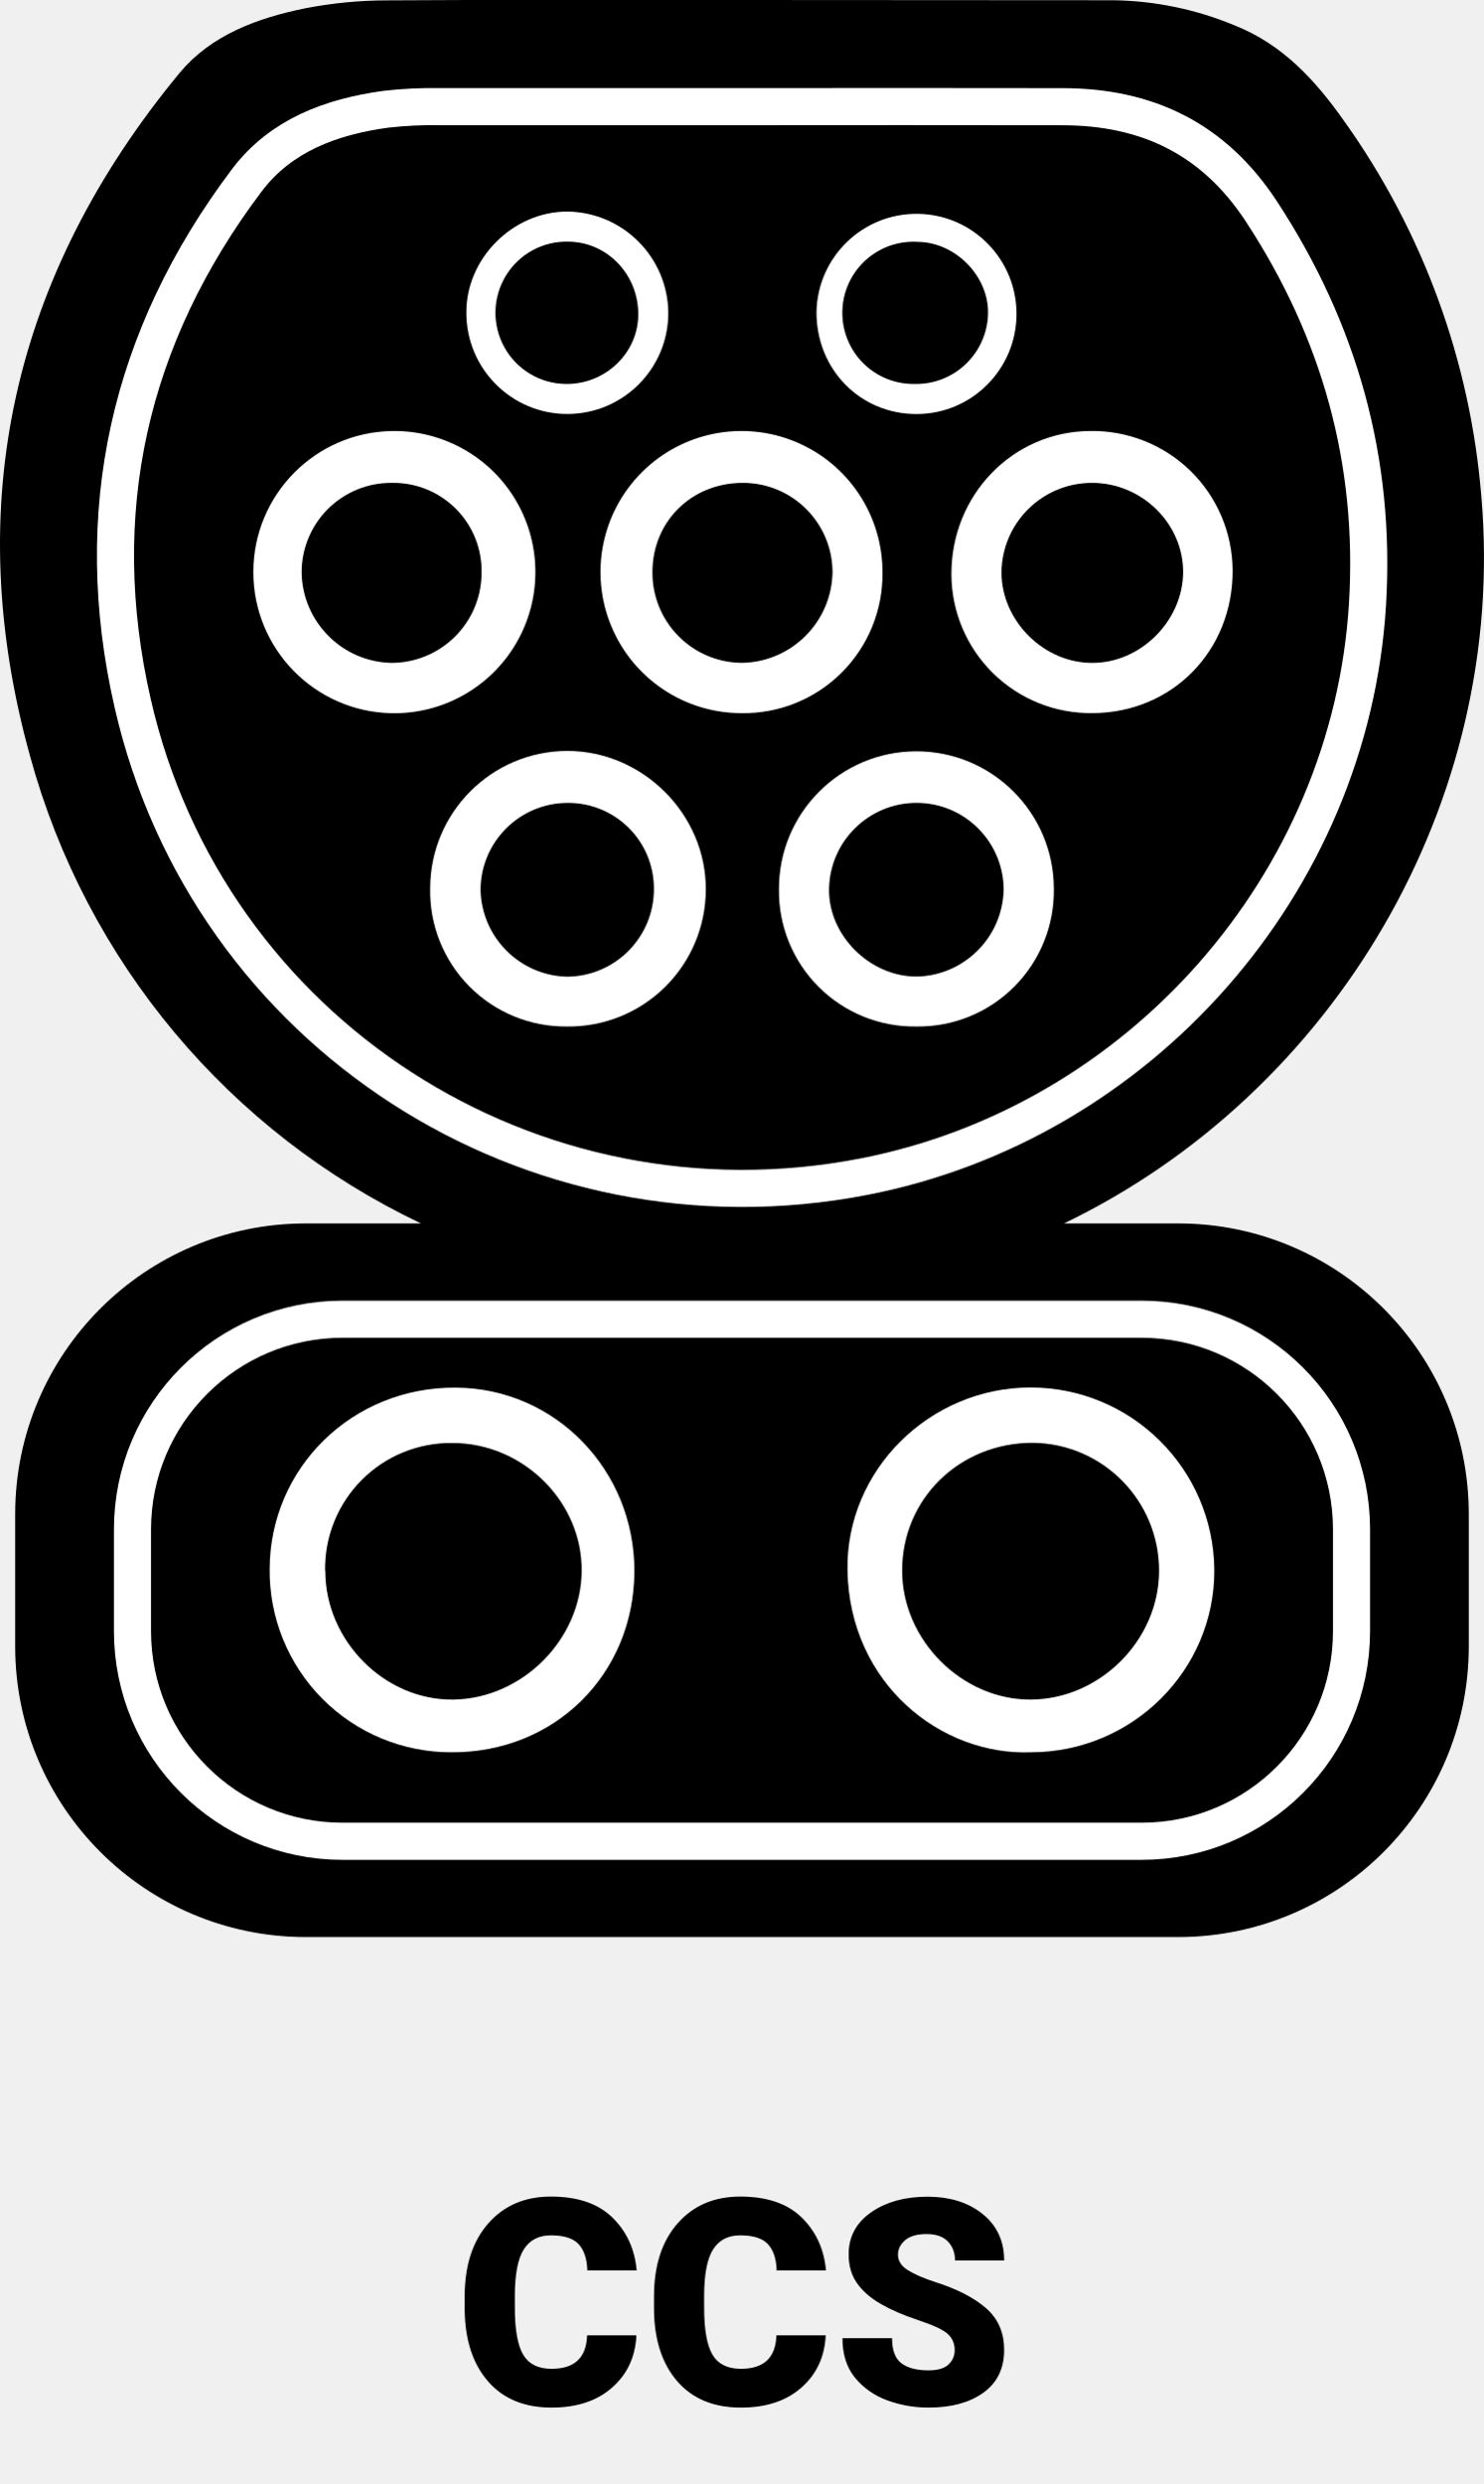
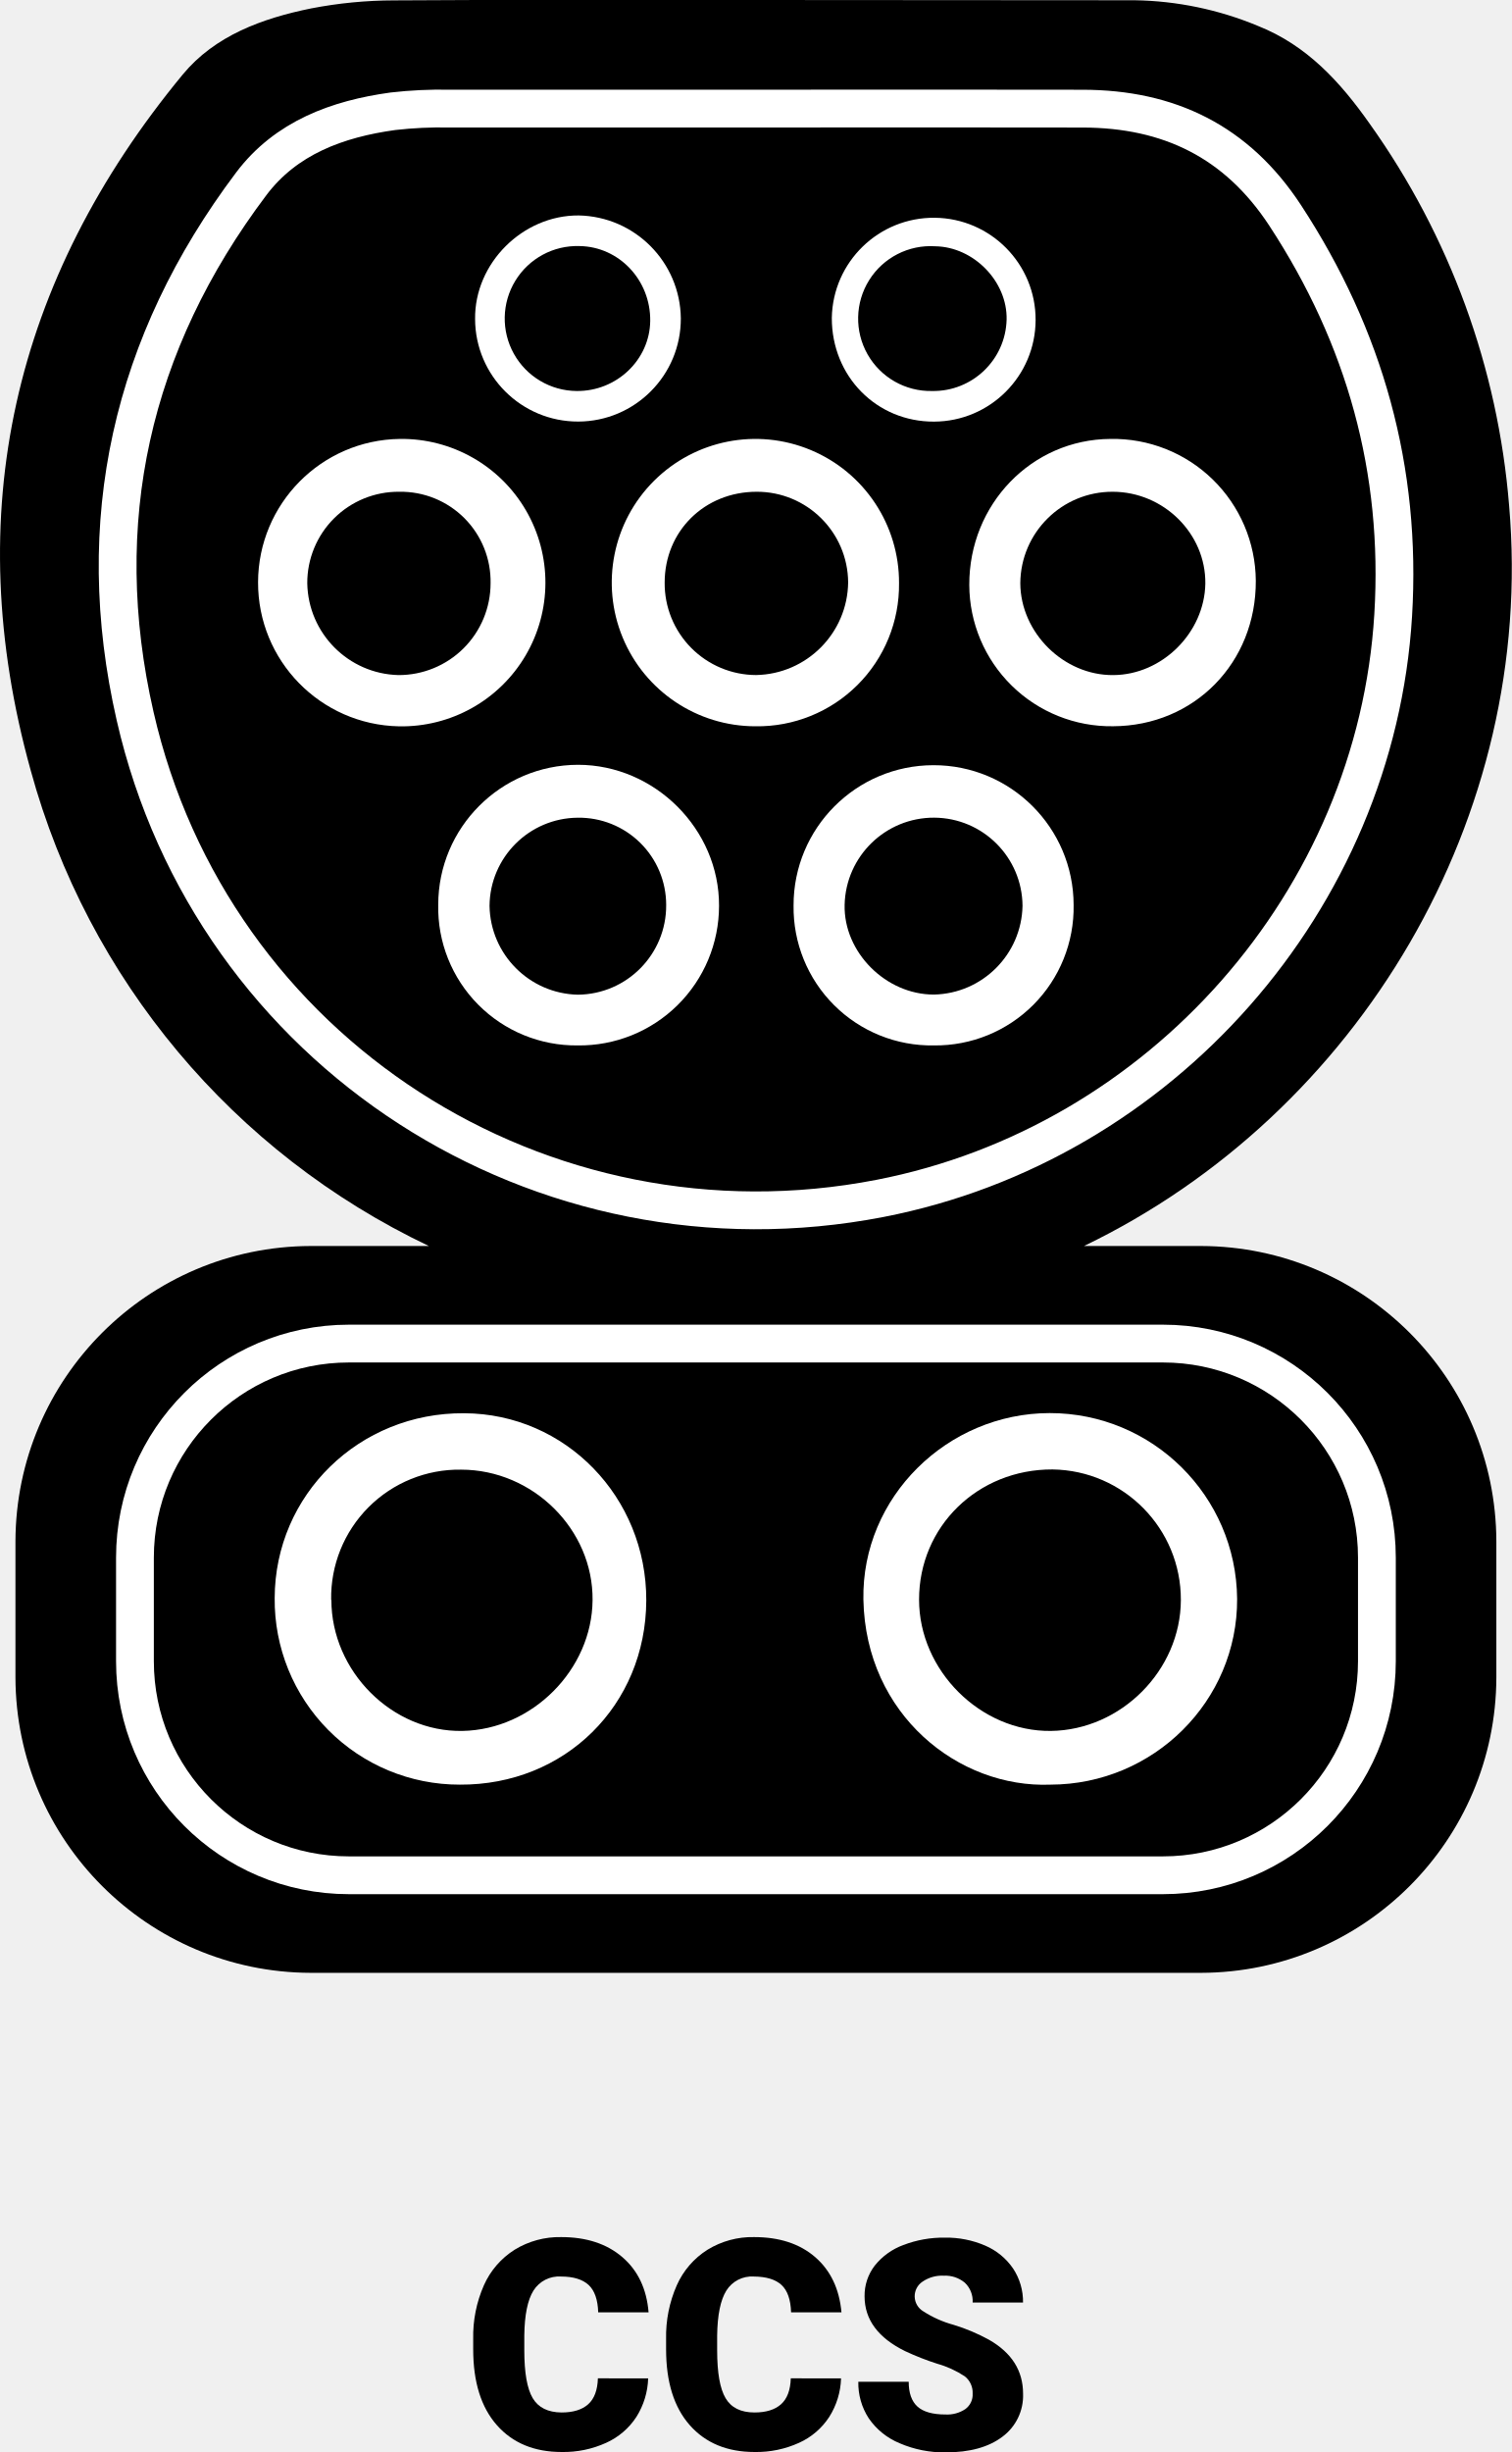
- <svg xmlns="http://www.w3.org/2000/svg" viewBox="0 0 360.06 602.12">
+ <svg xmlns="http://www.w3.org/2000/svg" viewBox="0 0 360.06 583.83">
  <defs>
-     <style>.cls-1{fill:none;}.cls-1,.cls-3{stroke:#fff;stroke-miterlimit:10;stroke-width:9px;}.cls-2{fill:#fff;}.cls-4{font-size:70px;font-family:Roboto-Black, Roboto;font-weight:800;}</style>
+     <style>.cls-1{fill:none;}.cls-1,.cls-3{stroke:#fff;stroke-miterlimit:10;stroke-width:9px;}.cls-2{fill:#fff;}</style>
  </defs>
  <g id="Ebene_2" data-name="Ebene 2">
    <g id="Ebene_1-2" data-name="Ebene 1">
      <path d="M286.06,296.68H258.17c65.38-31.5,107.67-102.05,101.25-176.28a181.85,181.85,0,0,0-33.21-90.94c-7-9.94-14.93-18.65-26.59-23.28A79.55,79.55,0,0,0,270.2.06Q225.13,0,180.07,0c-28.74,0-57.48-.11-86.23.09A105.19,105.19,0,0,0,74.12,2C62.5,4.36,51.18,8.46,43.5,17.77,3.11,66.69-9.65,122.37,7.31,183.42a177.2,177.2,0,0,0,94.83,113.26H74A70.52,70.52,0,0,0,3.68,367v32.42A70.53,70.53,0,0,0,74,469.74H286.06a70.53,70.53,0,0,0,70.32-70.32V367A70.52,70.52,0,0,0,286.06,296.68Z" />
      <rect class="cls-1" x="32.14" y="319.91" width="295.79" height="126.6" rx="50.97" />
      <path class="cls-2" d="M250.17,424.93c-21.8.86-44-16.56-44.54-44.06-.44-24.4,20-44.39,44.37-44.41a44.62,44.62,0,0,1,44.64,44.23C294.76,405,274.78,424.89,250.17,424.93ZM281.24,381a31,31,0,0,0-30.56-31.12c-17.8-.07-31.8,13.57-31.79,31,0,16.88,14.64,31.45,31.38,31.26S281.18,397.68,281.24,381Z" />
      <path class="cls-2" d="M153.92,381.08c-.1,24.95-19.37,44-44.41,43.85A44,44,0,0,1,65.42,380.5c.07-24.62,20.14-44.2,45.15-44C134.7,336.61,154,356.49,153.92,381.08Zm-75-.15c0,17,14.48,31.5,31.19,31.21S141,397.48,141.13,381c.17-16.82-14.19-31.06-31.31-31.07A30.48,30.48,0,0,0,78.87,380.93Z" />
      <path class="cls-3" d="M180.67,25.86q-36.79,0-73.6,0a100.92,100.92,0,0,0-13.48.63c-13.22,1.82-25.48,6.3-33.75,17.28C31.26,81.72,21.61,124.27,32.18,170.52,50.48,250.63,128.9,301,209.61,285.34c66.9-13,118.1-71,122.2-138.87,2.09-34.53-6.73-66.17-25.73-95.18-11.54-17.62-27.72-25.39-48.22-25.42Q219.27,25.81,180.67,25.86Z" />
      <path class="cls-2" d="M95,172.94a34.22,34.22,0,0,1,.21-68.43A34.22,34.22,0,1,1,95,172.94Zm.09-55.85a21.7,21.7,0,0,0-21.91,21.79A22.28,22.28,0,0,0,94.9,160.74a21.87,21.87,0,0,0,21.94-21.83A21.39,21.39,0,0,0,95.1,117.09Z" />
      <path class="cls-2" d="M214.12,138.87a33.69,33.69,0,0,1-34.19,34.06,34.21,34.21,0,1,1,34.19-34.06Zm-33.91-21.78c-12.41,0-21.91,9.37-21.91,21.64a21.83,21.83,0,0,0,21.76,22A22.34,22.34,0,0,0,202,138.67,21.73,21.73,0,0,0,180.21,117.09Z" />
      <path class="cls-2" d="M265.1,172.92a33.76,33.76,0,0,1-34.25-33.64c-.06-19.22,14.87-34.66,33.61-34.77a34,34,0,0,1,34.63,33.75C299.19,157.8,284.44,172.84,265.1,172.92ZM265,117.09A21.94,21.94,0,0,0,243,138.85c.05,11.79,10.34,22,22.16,21.89,11.63-.06,21.72-10.1,21.91-21.8C287.2,127.08,277.16,117.1,265,117.09Z" />
      <path class="cls-2" d="M137.57,248.92a32.84,32.84,0,0,1-33.2-33.52,33.36,33.36,0,0,1,33.28-33.3c18.31,0,33.68,15.36,33.6,33.59A33.24,33.24,0,0,1,137.57,248.92Zm21.09-33.45a20.76,20.76,0,0,0-21.07-20.77,21.17,21.17,0,0,0-21,21,21.52,21.52,0,0,0,21,21.14A21.22,21.22,0,0,0,158.66,215.47Z" />
      <path class="cls-2" d="M222.42,248.92A32.86,32.86,0,0,1,189,215.6a33.35,33.35,0,1,1,66.7-.11A32.89,32.89,0,0,1,222.42,248.92Zm.08-54.23a21.25,21.25,0,0,0-21.34,20.75c-.26,11.28,9.81,21.39,21.27,21.37a21.56,21.56,0,0,0,21.1-21.11A21.14,21.14,0,0,0,222.5,194.69Z" />
      <path class="cls-2" d="M162.15,75.8a24.5,24.5,0,1,1-49,.15C113,62.67,124.5,51.22,137.81,51.3A24.8,24.8,0,0,1,162.15,75.8Zm-7.29.62c.12-9.71-7.41-17.69-16.82-17.83a17.26,17.26,0,1,0-.7,34.51C146.84,93.2,154.75,85.68,154.86,76.42Z" />
      <path class="cls-2" d="M198.11,75.69a24.27,24.27,0,1,1,24.35,24.7C208.77,100.45,198.08,89.61,198.11,75.69ZM222,93.1a17.46,17.46,0,0,0,17.74-17c.21-9.07-7.83-17.32-17-17.46A17.25,17.25,0,1,0,222,93.1Z" />
-       <text class="cls-4" transform="translate(110.35 583.15)">CCS</text>
+       <path d="M154.37,566.3a18.24,18.24,0,0,1-2.8,9.17,16.83,16.83,0,0,1-7.2,6.17,24.46,24.46,0,0,1-10.58,2.19q-9.81,0-15.45-6.39t-5.64-18.05v-2.46a30.11,30.11,0,0,1,2.55-12.8,19.25,19.25,0,0,1,7.33-8.47,20.41,20.41,0,0,1,11.08-3q9,0,14.56,4.77t6.25,13.14h-12c-.09-3-.86-5.2-2.29-6.52s-3.63-2-6.56-2a7.18,7.18,0,0,0-6.57,3.35q-2.09,3.36-2.18,10.7v3.52q0,8,2,11.38t6.88,3.42q4.14,0,6.33-1.95c1.45-1.29,2.23-3.36,2.32-6.18Z" />
+       <path d="M200.31,566.3a18.15,18.15,0,0,1-2.81,9.17,16.8,16.8,0,0,1-7.19,6.17,24.49,24.49,0,0,1-10.58,2.19q-9.81,0-15.45-6.39t-5.64-18.05v-2.46a30.11,30.11,0,0,1,2.55-12.8,19.19,19.19,0,0,1,7.33-8.47,20.4,20.4,0,0,1,11.07-3q9.06,0,14.56,4.77t6.26,13.14h-12q-.15-4.55-2.29-6.52t-6.57-2a7.17,7.17,0,0,0-6.56,3.35q-2.09,3.36-2.19,10.7v3.52q0,8,2,11.38c1.34,2.28,3.63,3.42,6.89,3.42,2.76,0,4.86-.65,6.32-1.95s2.24-3.36,2.33-6.18Z" />
+       <path d="M231.65,569.92a4.94,4.94,0,0,0-1.86-4.1,23.39,23.39,0,0,0-6.55-3,63.65,63.65,0,0,1-7.66-3q-9.66-4.74-9.67-13.05a11.69,11.69,0,0,1,2.41-7.3,15.56,15.56,0,0,1,6.82-4.92,26.59,26.59,0,0,1,9.91-1.76,23.27,23.27,0,0,1,9.62,1.91,15.36,15.36,0,0,1,6.62,5.45,14.28,14.28,0,0,1,2.36,8.09h-12a6,6,0,0,0-1.86-4.72,7.23,7.23,0,0,0-5-1.67,8.17,8.17,0,0,0-5.08,1.42,4.17,4.17,0,0,0,.19,7.07,25.66,25.66,0,0,0,7.21,3.21,44.26,44.26,0,0,1,8.48,3.58q8.07,4.63,8.07,12.81a12.17,12.17,0,0,1-4.93,10.26q-4.92,3.72-13.5,3.72a26.72,26.72,0,0,1-10.95-2.17,16.51,16.51,0,0,1-7.38-5.95,15.39,15.39,0,0,1-2.48-8.69h12c0,2.66.69,4.63,2.07,5.89s3.61,1.9,6.71,1.9a7.76,7.76,0,0,0,4.7-1.28A4.25,4.25,0,0,0,231.65,569.92Z" />
    </g>
  </g>
</svg>
